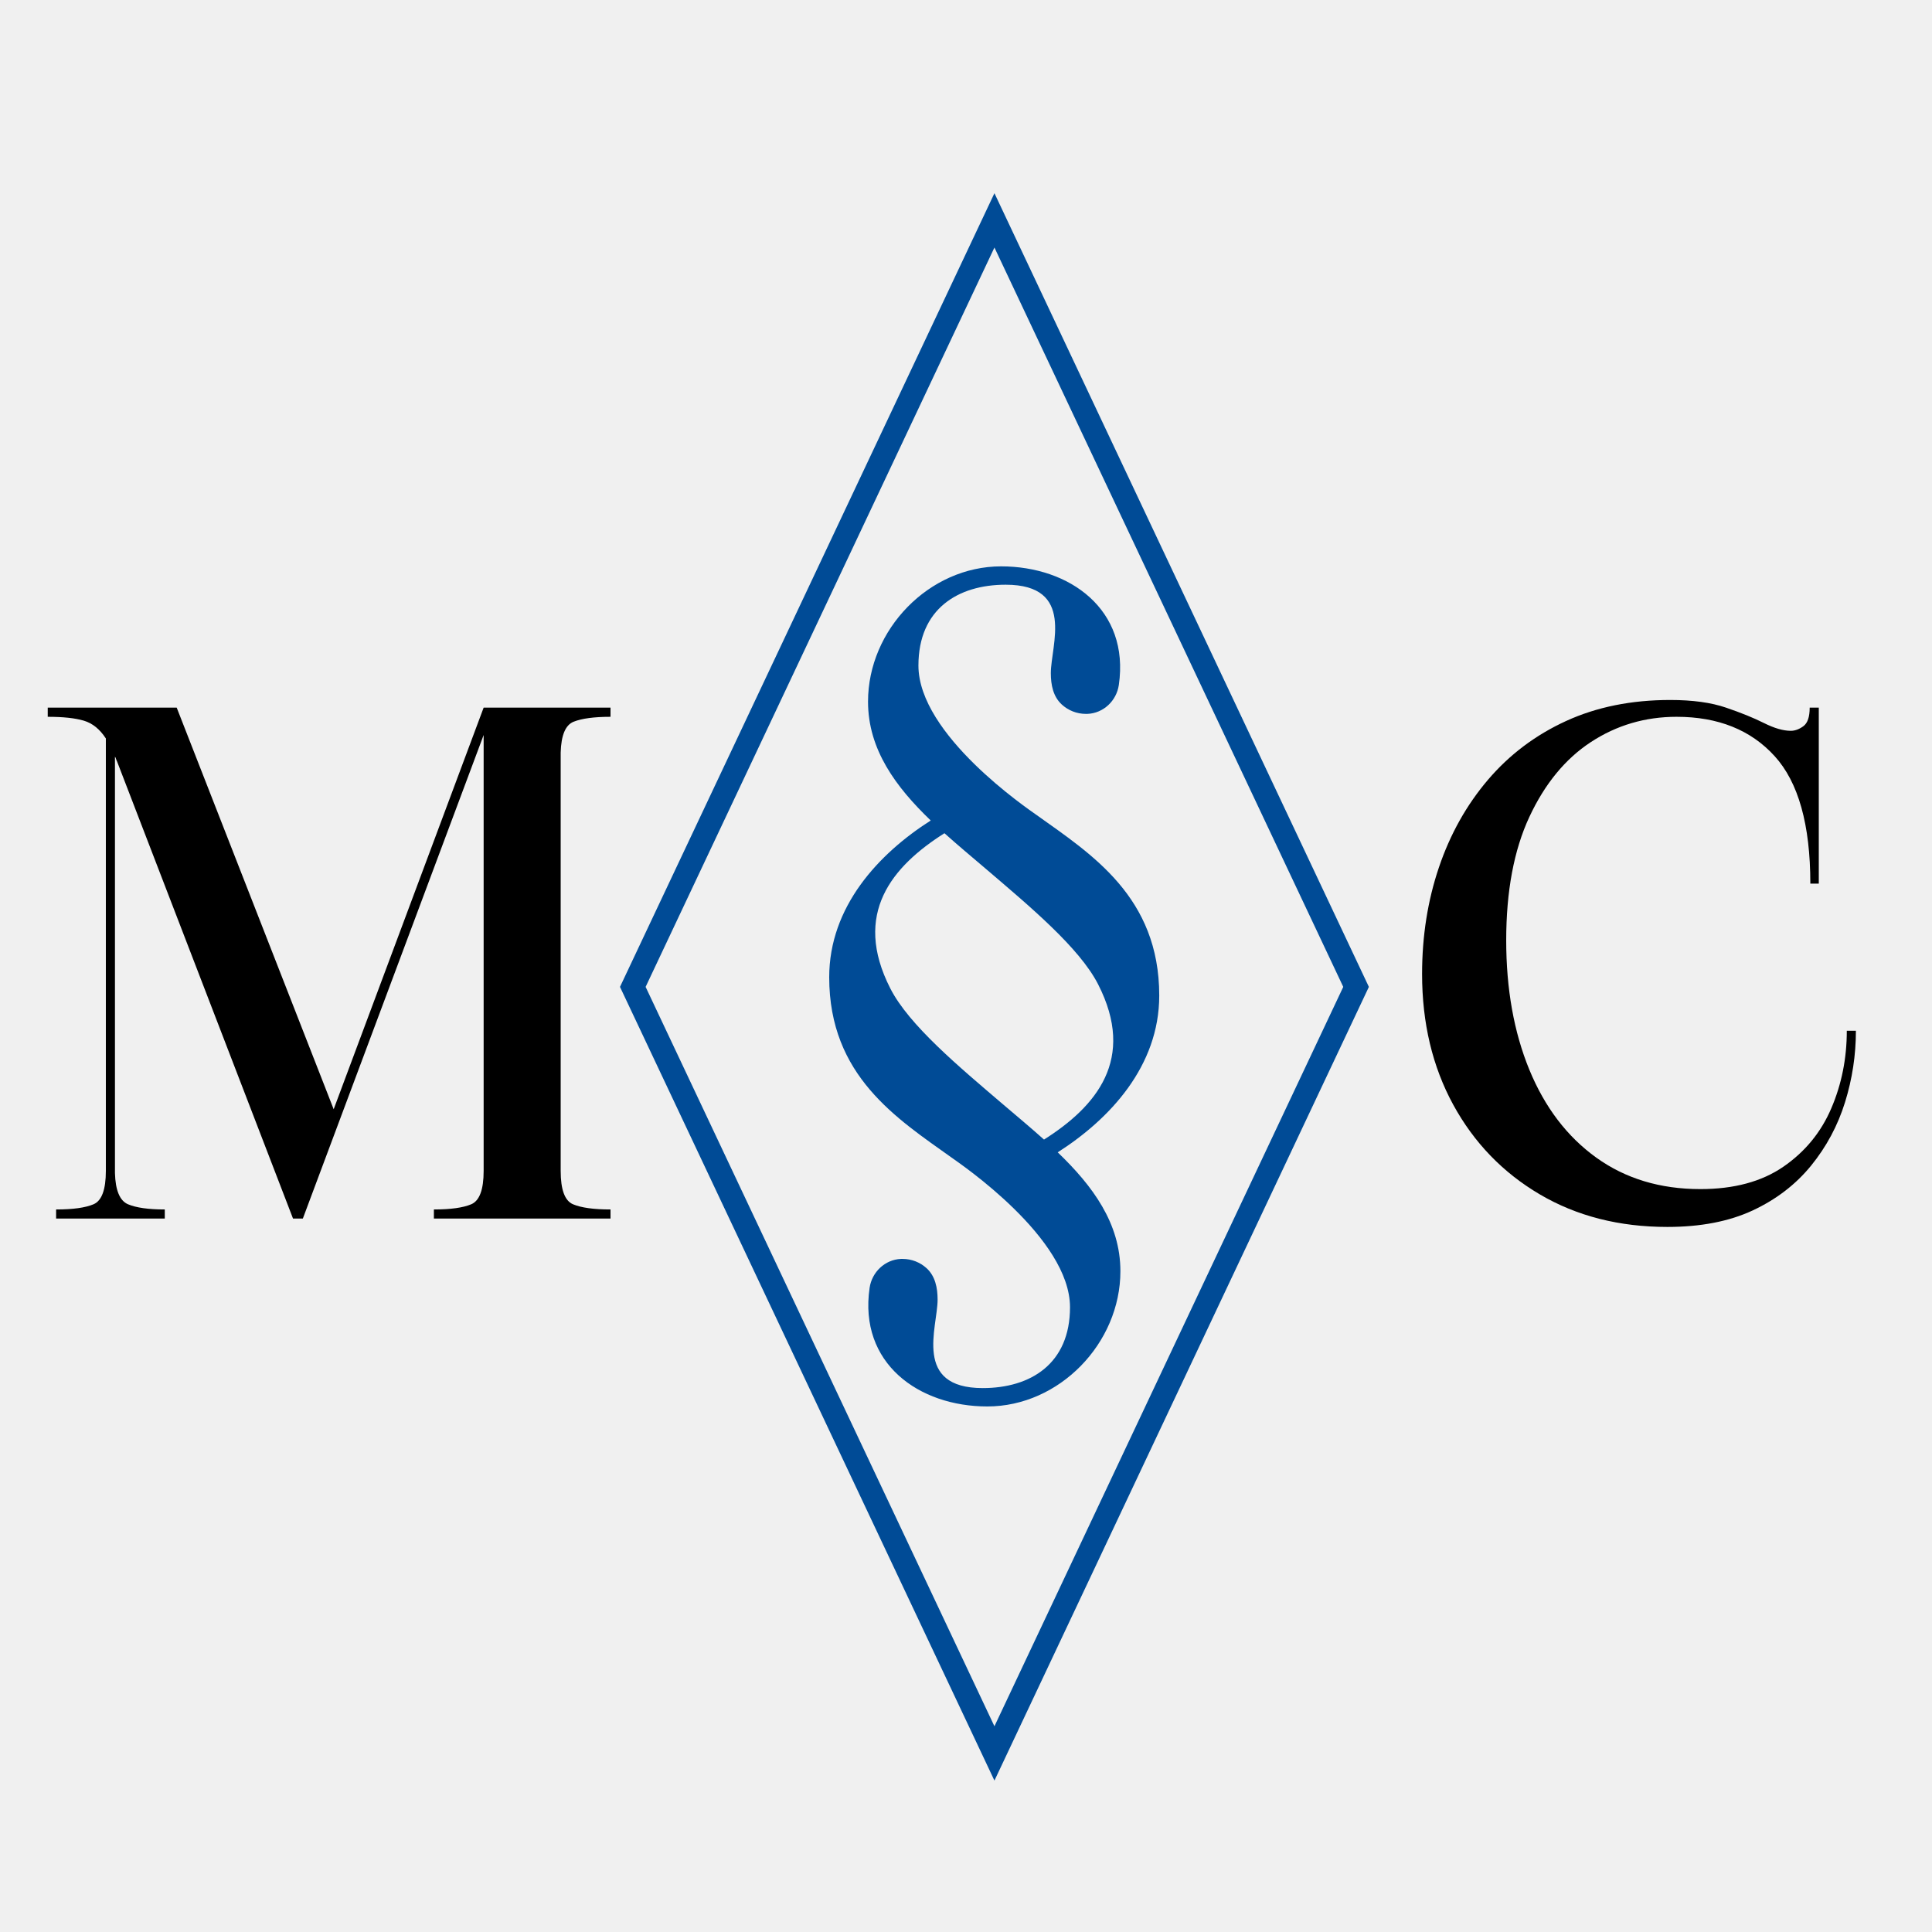
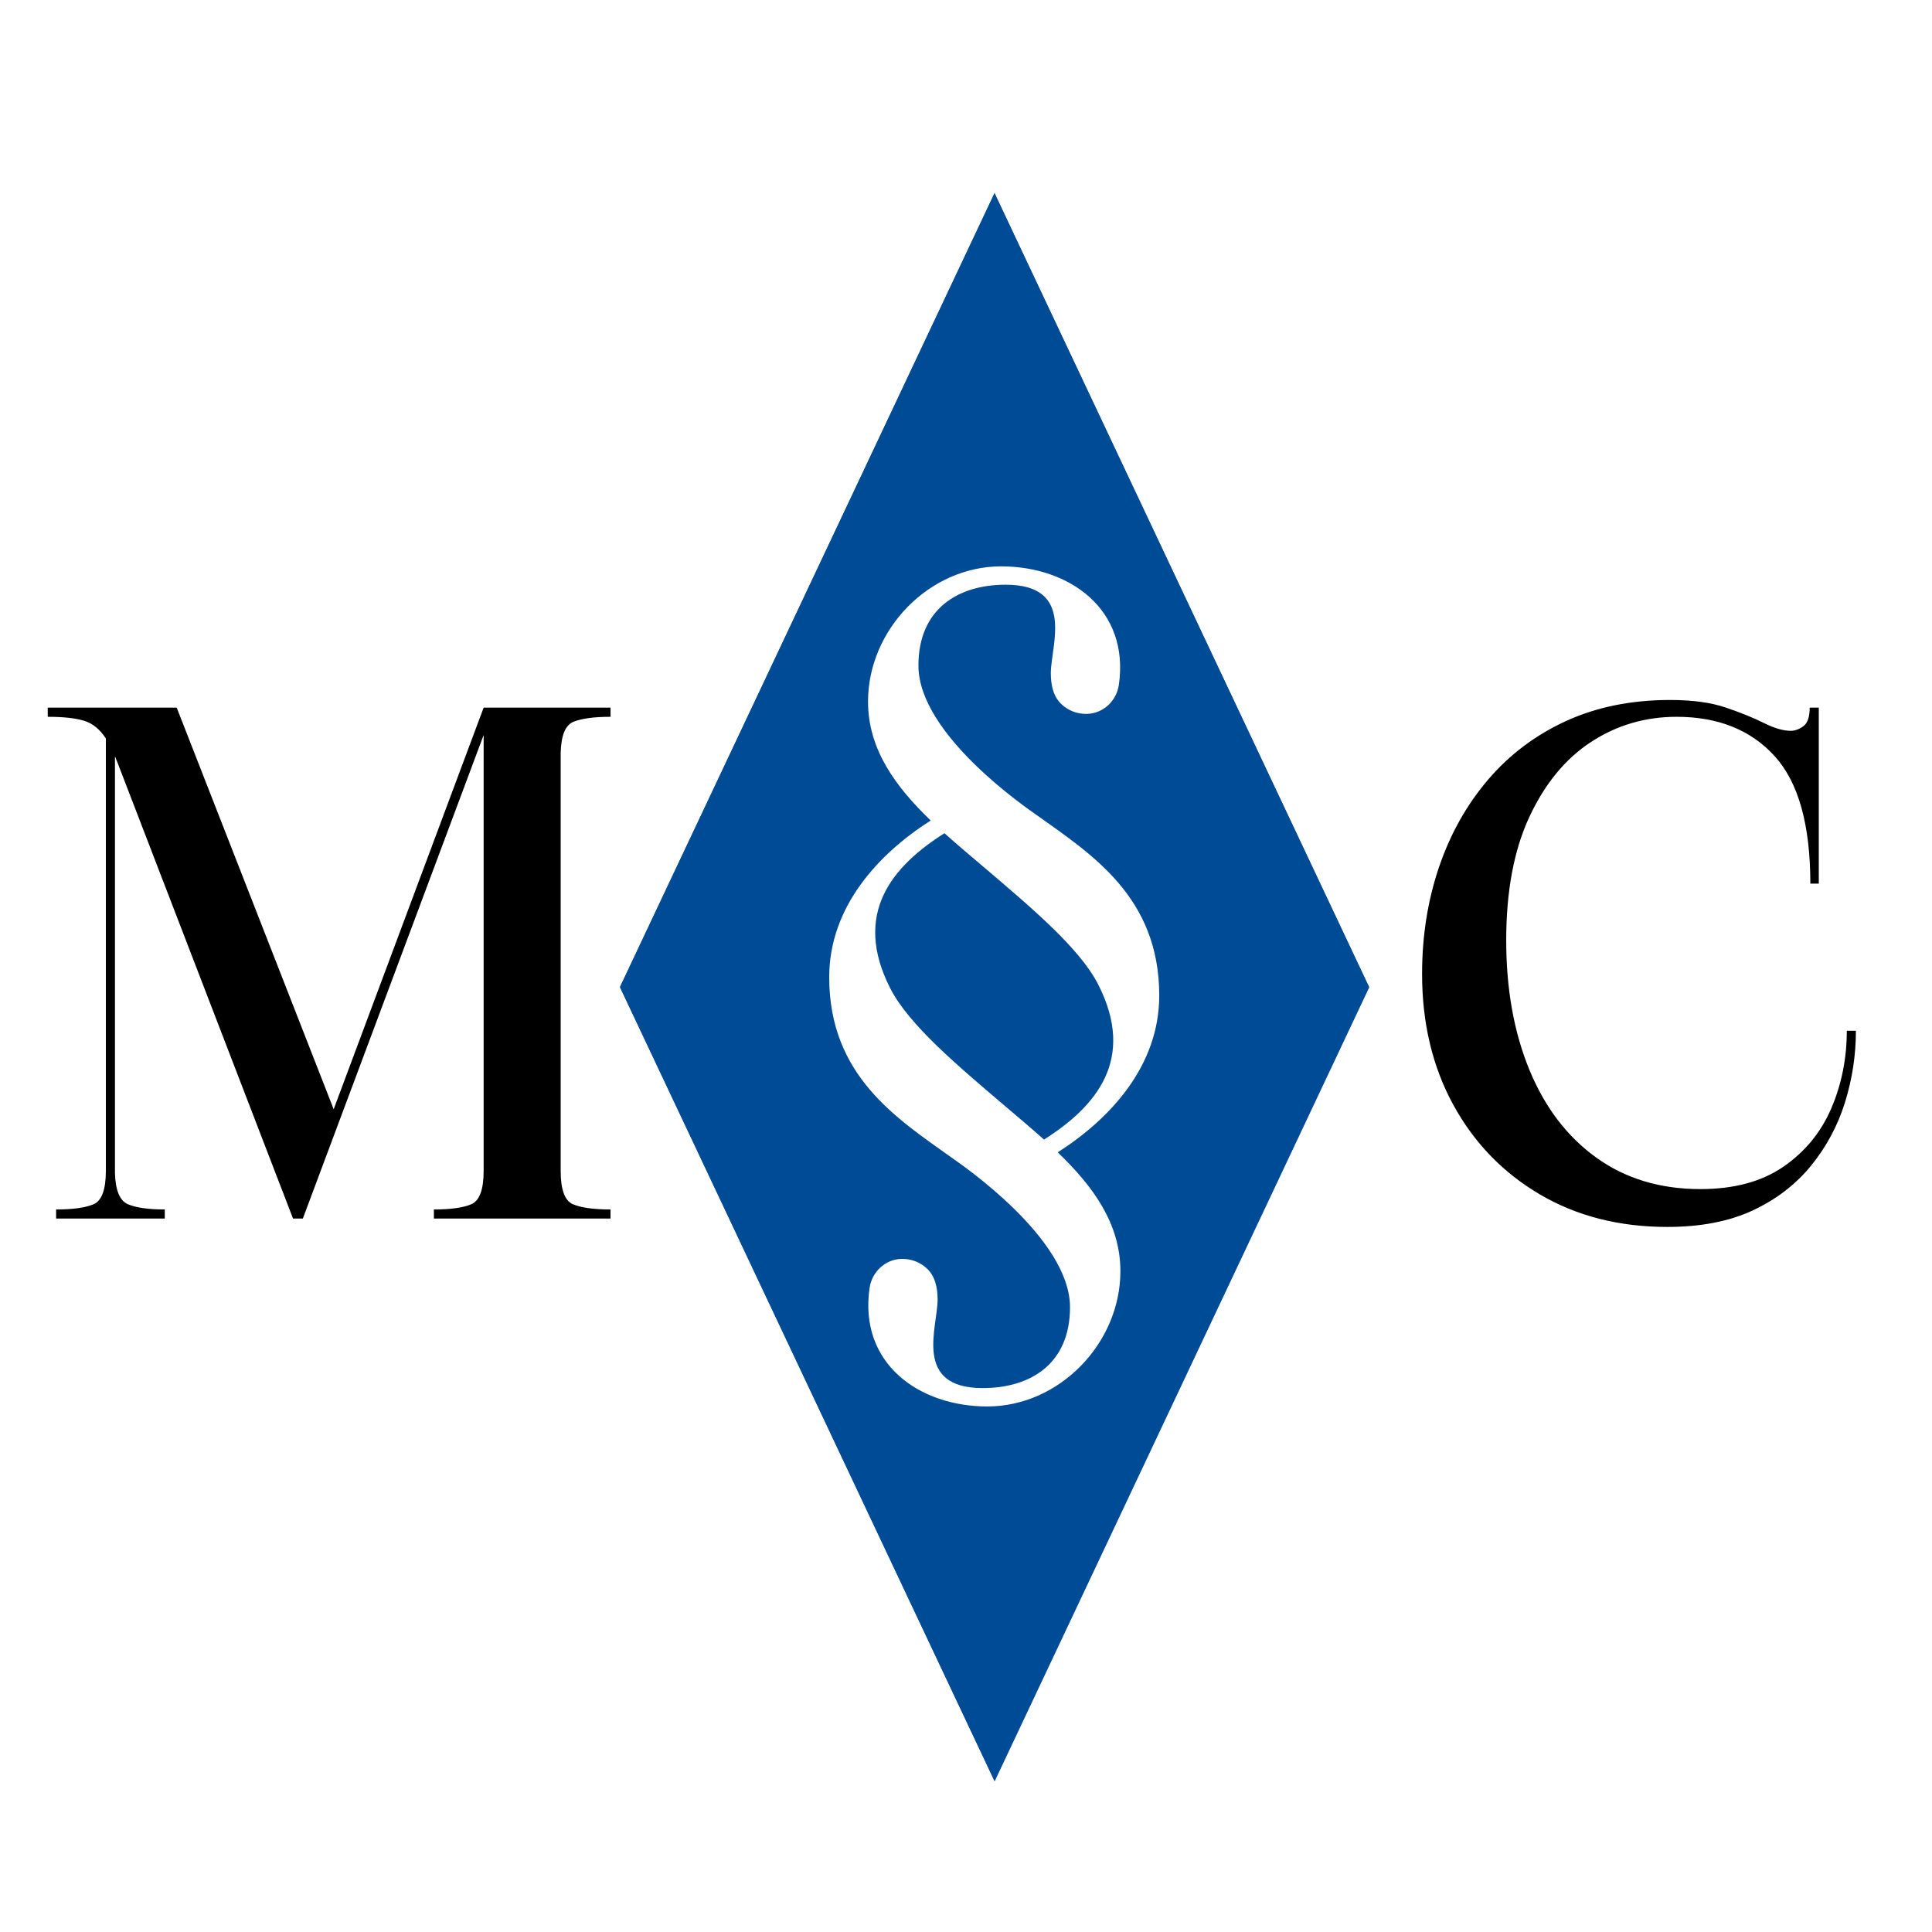
<svg xmlns="http://www.w3.org/2000/svg" width="500" zoomAndPan="magnify" viewBox="0 0 375 375" height="500" preserveAspectRatio="xMidYMid meet" version="1.2">
+   <circle cx="50%" cy="50%" r="50%" fill="white" />
  <defs>
-     <clipPath id="f2c6952bb6">
+     <clipPath id="26144fc456">
+       <path d="M 120.336 37.5 L 265.77 37.5 L 265.77 345.977 L 120.336 345.977 Z M 120.336 37.5 " />
+     </clipPath>
+     <clipPath id="6b7d8275ed">
+       <path d="M 193.055 37.5 L 265.77 191.633 L 193.055 345.766 L 120.336 191.633 Z M 193.055 37.5 " />
+     </clipPath>
+     <clipPath id="560ca8c51c">
      <path d="M 120.34 37.5 L 266 37.5 L 266 345.609 L 120.34 345.609 Z M 120.34 37.5 " />
    </clipPath>
-     <clipPath id="010a68e29b">
+     <clipPath id="c18b2f4148">
      <path d="M 193.02 37.5 L 265.699 191.555 L 193.02 345.609 L 120.34 191.555 Z M 193.02 37.5 " />
    </clipPath>
-     <clipPath id="2ea1cf5fb8">
+     <clipPath id="6a4575db25">
      <path d="M 160.949 109.84 L 225.223 109.84 L 225.223 273 L 160.949 273 Z M 160.949 109.84 " />
    </clipPath>
  </defs>
-   <g id="42b60e4b08">
+   <g id="e5ffb225dd">
+     <rect x="0" width="375" y="0" height="375" style="fill:#ffffff;fill-opacity:1;stroke:none;" />
+     <rect x="0" width="375" y="0" height="375" style="fill:#ffffff;fill-opacity:1;stroke:none;" />
    <g style="fill:#000000;fill-opacity:1;">
-       <g transform="translate(5.859177, 236.522)">
+       <g transform="translate(5.859177, 236.5221)">
        <path style="stroke:none" d="M 3.406 -97.391 L 3.406 -99.172 L 28.438 -99.172 L 58.906 -21.219 L 88.016 -99.172 L 112.641 -99.172 L 112.641 -97.391 C 109.461 -97.391 107.078 -97.07 105.484 -96.438 C 103.898 -95.812 103.062 -93.816 102.969 -90.453 L 102.969 -9.25 C 102.969 -5.625 103.758 -3.469 105.344 -2.781 C 106.938 -2.102 109.367 -1.766 112.641 -1.766 L 112.641 0 L 78.359 0 L 78.359 -1.766 C 81.617 -1.766 84.039 -2.102 85.625 -2.781 C 87.219 -3.469 88.016 -5.625 88.016 -9.25 L 88.016 -93.859 L 52.922 0 L 51.016 0 L 16.875 -88.688 C 16.781 -88.875 16.707 -89.055 16.656 -89.234 C 16.613 -89.422 16.547 -89.555 16.453 -89.641 L 16.453 -8.844 C 16.547 -5.488 17.383 -3.469 18.969 -2.781 C 20.562 -2.102 22.945 -1.766 26.125 -1.766 L 26.125 0 L 5.031 0 L 5.031 -1.766 C 8.301 -1.766 10.727 -2.102 12.312 -2.781 C 13.895 -3.469 14.688 -5.625 14.688 -9.25 L 14.688 -93.188 C 13.508 -95 12.082 -96.148 10.406 -96.641 C 8.727 -97.141 6.395 -97.391 3.406 -97.391 Z M 3.406 -97.391 " />
      </g>
    </g>
-     <g clip-rule="nonzero" clip-path="url(#f2c6952bb6)">
-       <g clip-rule="nonzero" clip-path="url(#010a68e29b)">
+     <g clip-rule="nonzero" clip-path="url(#26144fc456)">
+       <g clip-rule="nonzero" clip-path="url(#6b7d8275ed)">
+         <path style=" stroke:none;fill-rule:nonzero;fill:#004b96;fill-opacity:1;" d="M 120.336 37.5 L 265.77 37.5 L 265.77 345.977 L 120.336 345.977 Z M 120.336 37.5 " />
+       </g>
+     </g>
+     <g clip-rule="nonzero" clip-path="url(#560ca8c51c)">
+       <g clip-rule="nonzero" clip-path="url(#c18b2f4148)">
        <path style="fill:none;stroke-width:8.822;stroke-linecap:butt;stroke-linejoin:miter;stroke:#004b96;stroke-opacity:1;stroke-miterlimit:4;" d="M 71.273 0 L 142.545 151.071 L 71.273 302.142 L 0.001 151.071 Z M 71.273 0 " transform="matrix(1.019751,0,0,1.019751,120.3388,37.5)" />
      </g>
    </g>
-     <g clip-rule="nonzero" clip-path="url(#2ea1cf5fb8)">
-       <path style=" stroke:none;fill-rule:nonzero;fill:#004b96;fill-opacity:1;" d="M 194.672 214.34 C 186.117 207.031 176.453 198.988 172.82 191.875 C 165.379 177.309 173.207 168.133 183.316 161.727 C 185.926 164.07 188.648 166.336 191.281 168.582 C 199.836 175.891 209.5 183.93 213.137 191.043 C 220.578 205.609 212.75 214.789 202.641 221.191 C 200.027 218.848 197.305 216.586 194.672 214.34 Z M 205.301 223.664 C 215.414 217.215 225.008 206.938 225.008 193.238 C 225.008 174.109 211.871 165.816 201.266 158.238 C 199.5 156.98 178.266 142.621 178.266 129.184 C 178.266 118.203 185.934 113.492 195.203 113.492 C 208.812 113.492 203.965 125.305 203.965 130.66 C 203.965 132.941 204.422 135.23 206.109 136.762 C 207.344 137.887 208.984 138.566 210.785 138.566 C 210.891 138.566 210.992 138.566 211.098 138.562 C 214.195 138.426 216.719 136.016 217.164 132.949 C 219.301 118.305 207.621 109.93 194.312 109.93 C 180.332 109.93 168.484 122.203 168.484 136.184 C 168.484 145.504 173.898 152.762 180.652 159.258 C 170.539 165.703 160.949 175.98 160.949 189.684 C 160.949 208.812 174.082 217.102 184.691 224.68 C 186.453 225.938 207.688 240.301 207.688 253.738 C 207.688 264.715 200.023 269.426 190.75 269.426 C 177.141 269.426 181.988 257.613 181.988 252.258 C 181.988 249.977 181.531 247.691 179.848 246.156 C 178.613 245.035 176.973 244.352 175.172 244.352 C 175.066 244.352 174.961 244.352 174.855 244.355 C 171.762 244.496 169.238 246.906 168.789 249.969 C 166.652 264.617 178.332 272.992 191.641 272.992 C 205.621 272.992 217.469 260.719 217.469 246.738 C 217.469 237.414 212.059 230.156 205.301 223.664 " />
+     <g clip-rule="nonzero" clip-path="url(#6a4575db25)">
+       <path style=" stroke:none;fill-rule:nonzero;fill:#ffffff;fill-opacity:1;" d="M 194.672 214.34 C 186.117 207.031 176.453 198.988 172.82 191.875 C 165.379 177.309 173.207 168.133 183.316 161.727 C 185.926 164.07 188.648 166.336 191.281 168.582 C 199.836 175.891 209.5 183.93 213.137 191.043 C 220.578 205.609 212.75 214.789 202.641 221.191 C 200.027 218.848 197.305 216.586 194.672 214.34 Z M 205.301 223.664 C 215.414 217.215 225.008 206.938 225.008 193.238 C 225.008 174.109 211.871 165.816 201.266 158.238 C 199.5 156.98 178.266 142.621 178.266 129.184 C 178.266 118.203 185.934 113.492 195.203 113.492 C 208.812 113.492 203.965 125.305 203.965 130.66 C 203.965 132.941 204.422 135.23 206.109 136.762 C 207.344 137.887 208.984 138.566 210.785 138.566 C 210.891 138.566 210.992 138.566 211.098 138.562 C 214.195 138.426 216.719 136.016 217.164 132.949 C 219.301 118.305 207.621 109.93 194.312 109.93 C 180.332 109.93 168.484 122.203 168.484 136.184 C 168.484 145.504 173.898 152.762 180.652 159.258 C 170.539 165.703 160.949 175.98 160.949 189.684 C 160.949 208.812 174.082 217.102 184.691 224.68 C 186.453 225.938 207.688 240.301 207.688 253.738 C 207.688 264.715 200.023 269.426 190.75 269.426 C 177.141 269.426 181.988 257.613 181.988 252.258 C 181.988 249.977 181.531 247.691 179.848 246.156 C 178.613 245.035 176.973 244.352 175.172 244.352 C 175.066 244.352 174.961 244.352 174.855 244.355 C 171.762 244.492 169.238 246.906 168.789 249.969 C 166.652 264.617 178.332 272.992 191.641 272.992 C 205.621 272.992 217.469 260.719 217.469 246.738 C 217.469 237.414 212.059 230.156 205.301 223.664 " />
    </g>
    <g style="fill:#000000;fill-opacity:1;">
-       <g transform="translate(269.2289, 236.522)">
+       <g transform="translate(269.2289, 236.5221)">
        <path style="stroke:none" d="M 54.406 1.625 C 45.07 1.625 36.82 -0.477 29.656 -4.688 C 22.488 -8.906 16.883 -14.707 12.844 -22.094 C 8.812 -29.488 6.797 -37.945 6.797 -47.469 C 6.797 -54.82 7.883 -61.719 10.062 -68.156 C 12.238 -74.594 15.41 -80.258 19.578 -85.156 C 23.754 -90.051 28.812 -93.859 34.75 -96.578 C 40.695 -99.297 47.43 -100.656 54.953 -100.656 C 59.305 -100.656 62.93 -100.156 65.828 -99.156 C 68.734 -98.164 71.18 -97.172 73.172 -96.172 C 75.172 -95.172 76.898 -94.672 78.359 -94.672 C 79.172 -94.672 79.984 -94.969 80.797 -95.562 C 81.617 -96.156 82.031 -97.359 82.031 -99.172 L 83.797 -99.172 L 83.797 -65.016 L 82.156 -65.016 C 82.156 -76.441 79.844 -84.691 75.219 -89.766 C 70.594 -94.848 64.25 -97.391 56.188 -97.391 C 50.102 -97.391 44.566 -95.758 39.578 -92.5 C 34.598 -89.238 30.609 -84.383 27.609 -77.938 C 24.617 -71.5 23.125 -63.52 23.125 -54 C 23.125 -44.57 24.617 -36.207 27.609 -28.906 C 30.609 -21.602 34.941 -15.91 40.609 -11.828 C 46.273 -7.754 53.008 -5.719 60.812 -5.719 C 67.332 -5.719 72.703 -7.164 76.922 -10.062 C 81.141 -12.969 84.242 -16.754 86.234 -21.422 C 88.234 -26.098 89.234 -31.109 89.234 -36.453 L 91 -36.453 C 91 -31.734 90.297 -27.109 88.891 -22.578 C 87.484 -18.047 85.285 -13.941 82.297 -10.266 C 79.305 -6.598 75.52 -3.695 70.938 -1.562 C 66.363 0.562 60.852 1.625 54.406 1.625 Z M 54.406 1.625 " />
      </g>
    </g>
  </g>
</svg>
